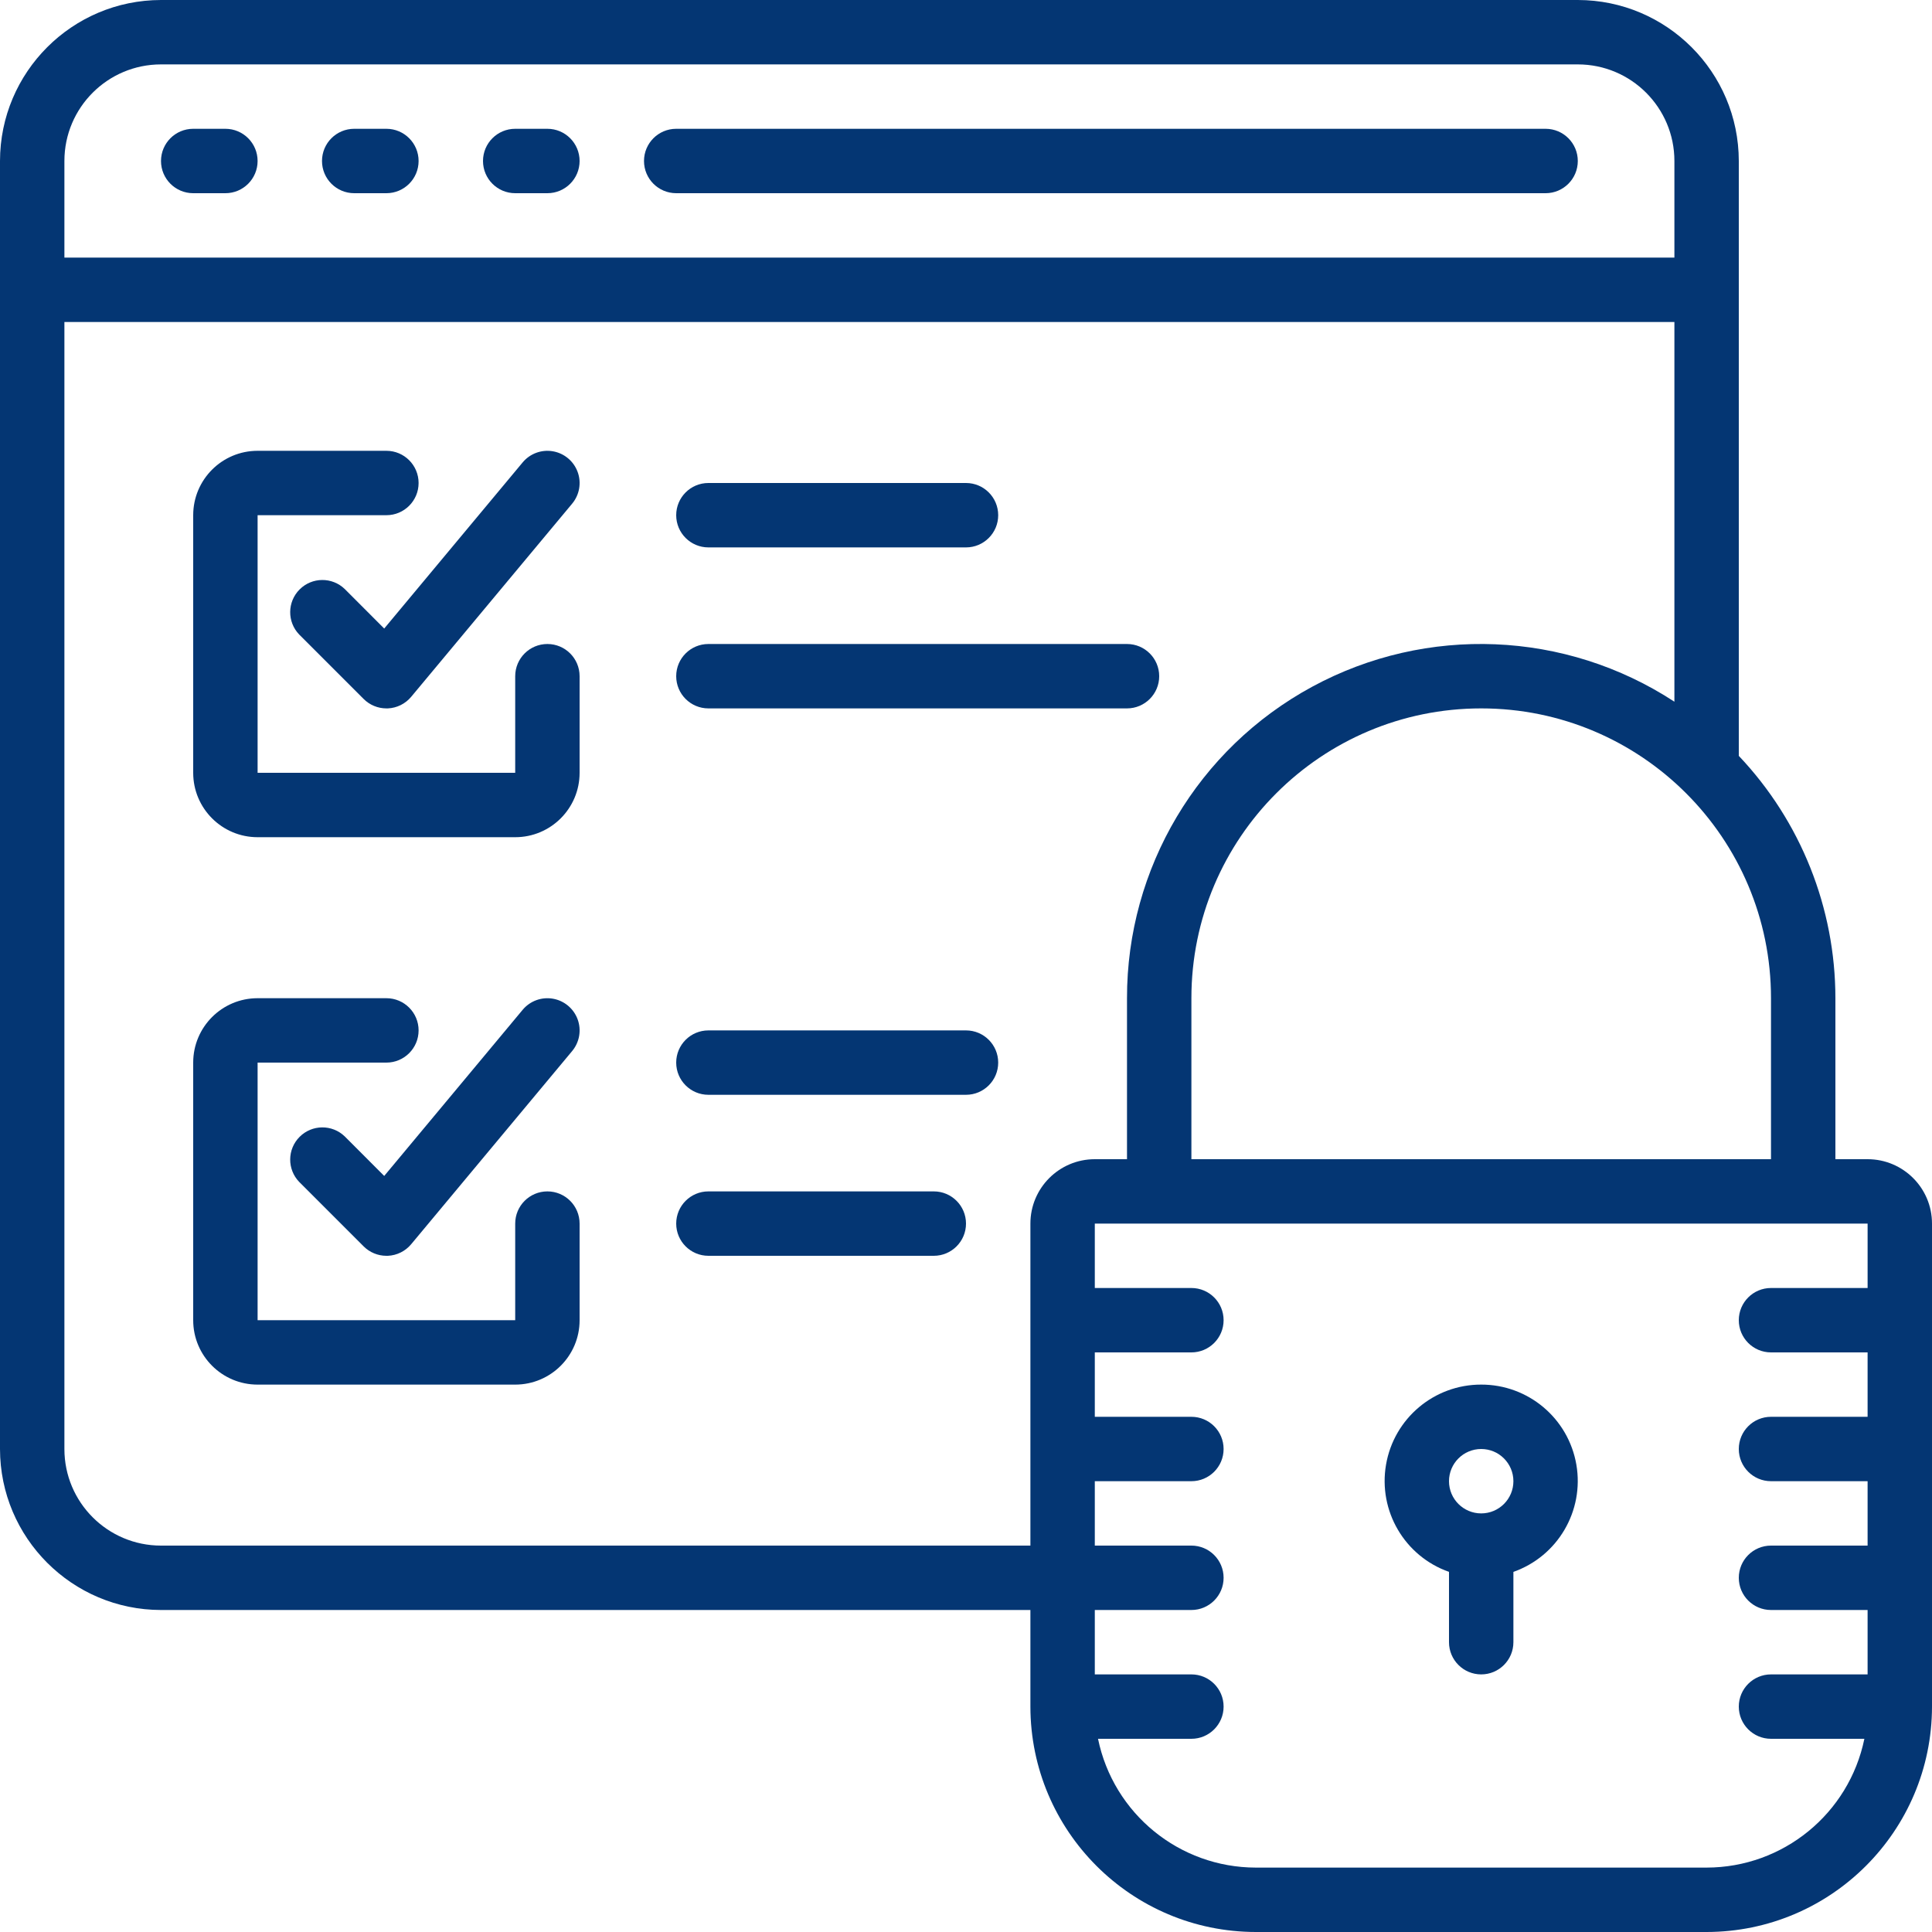
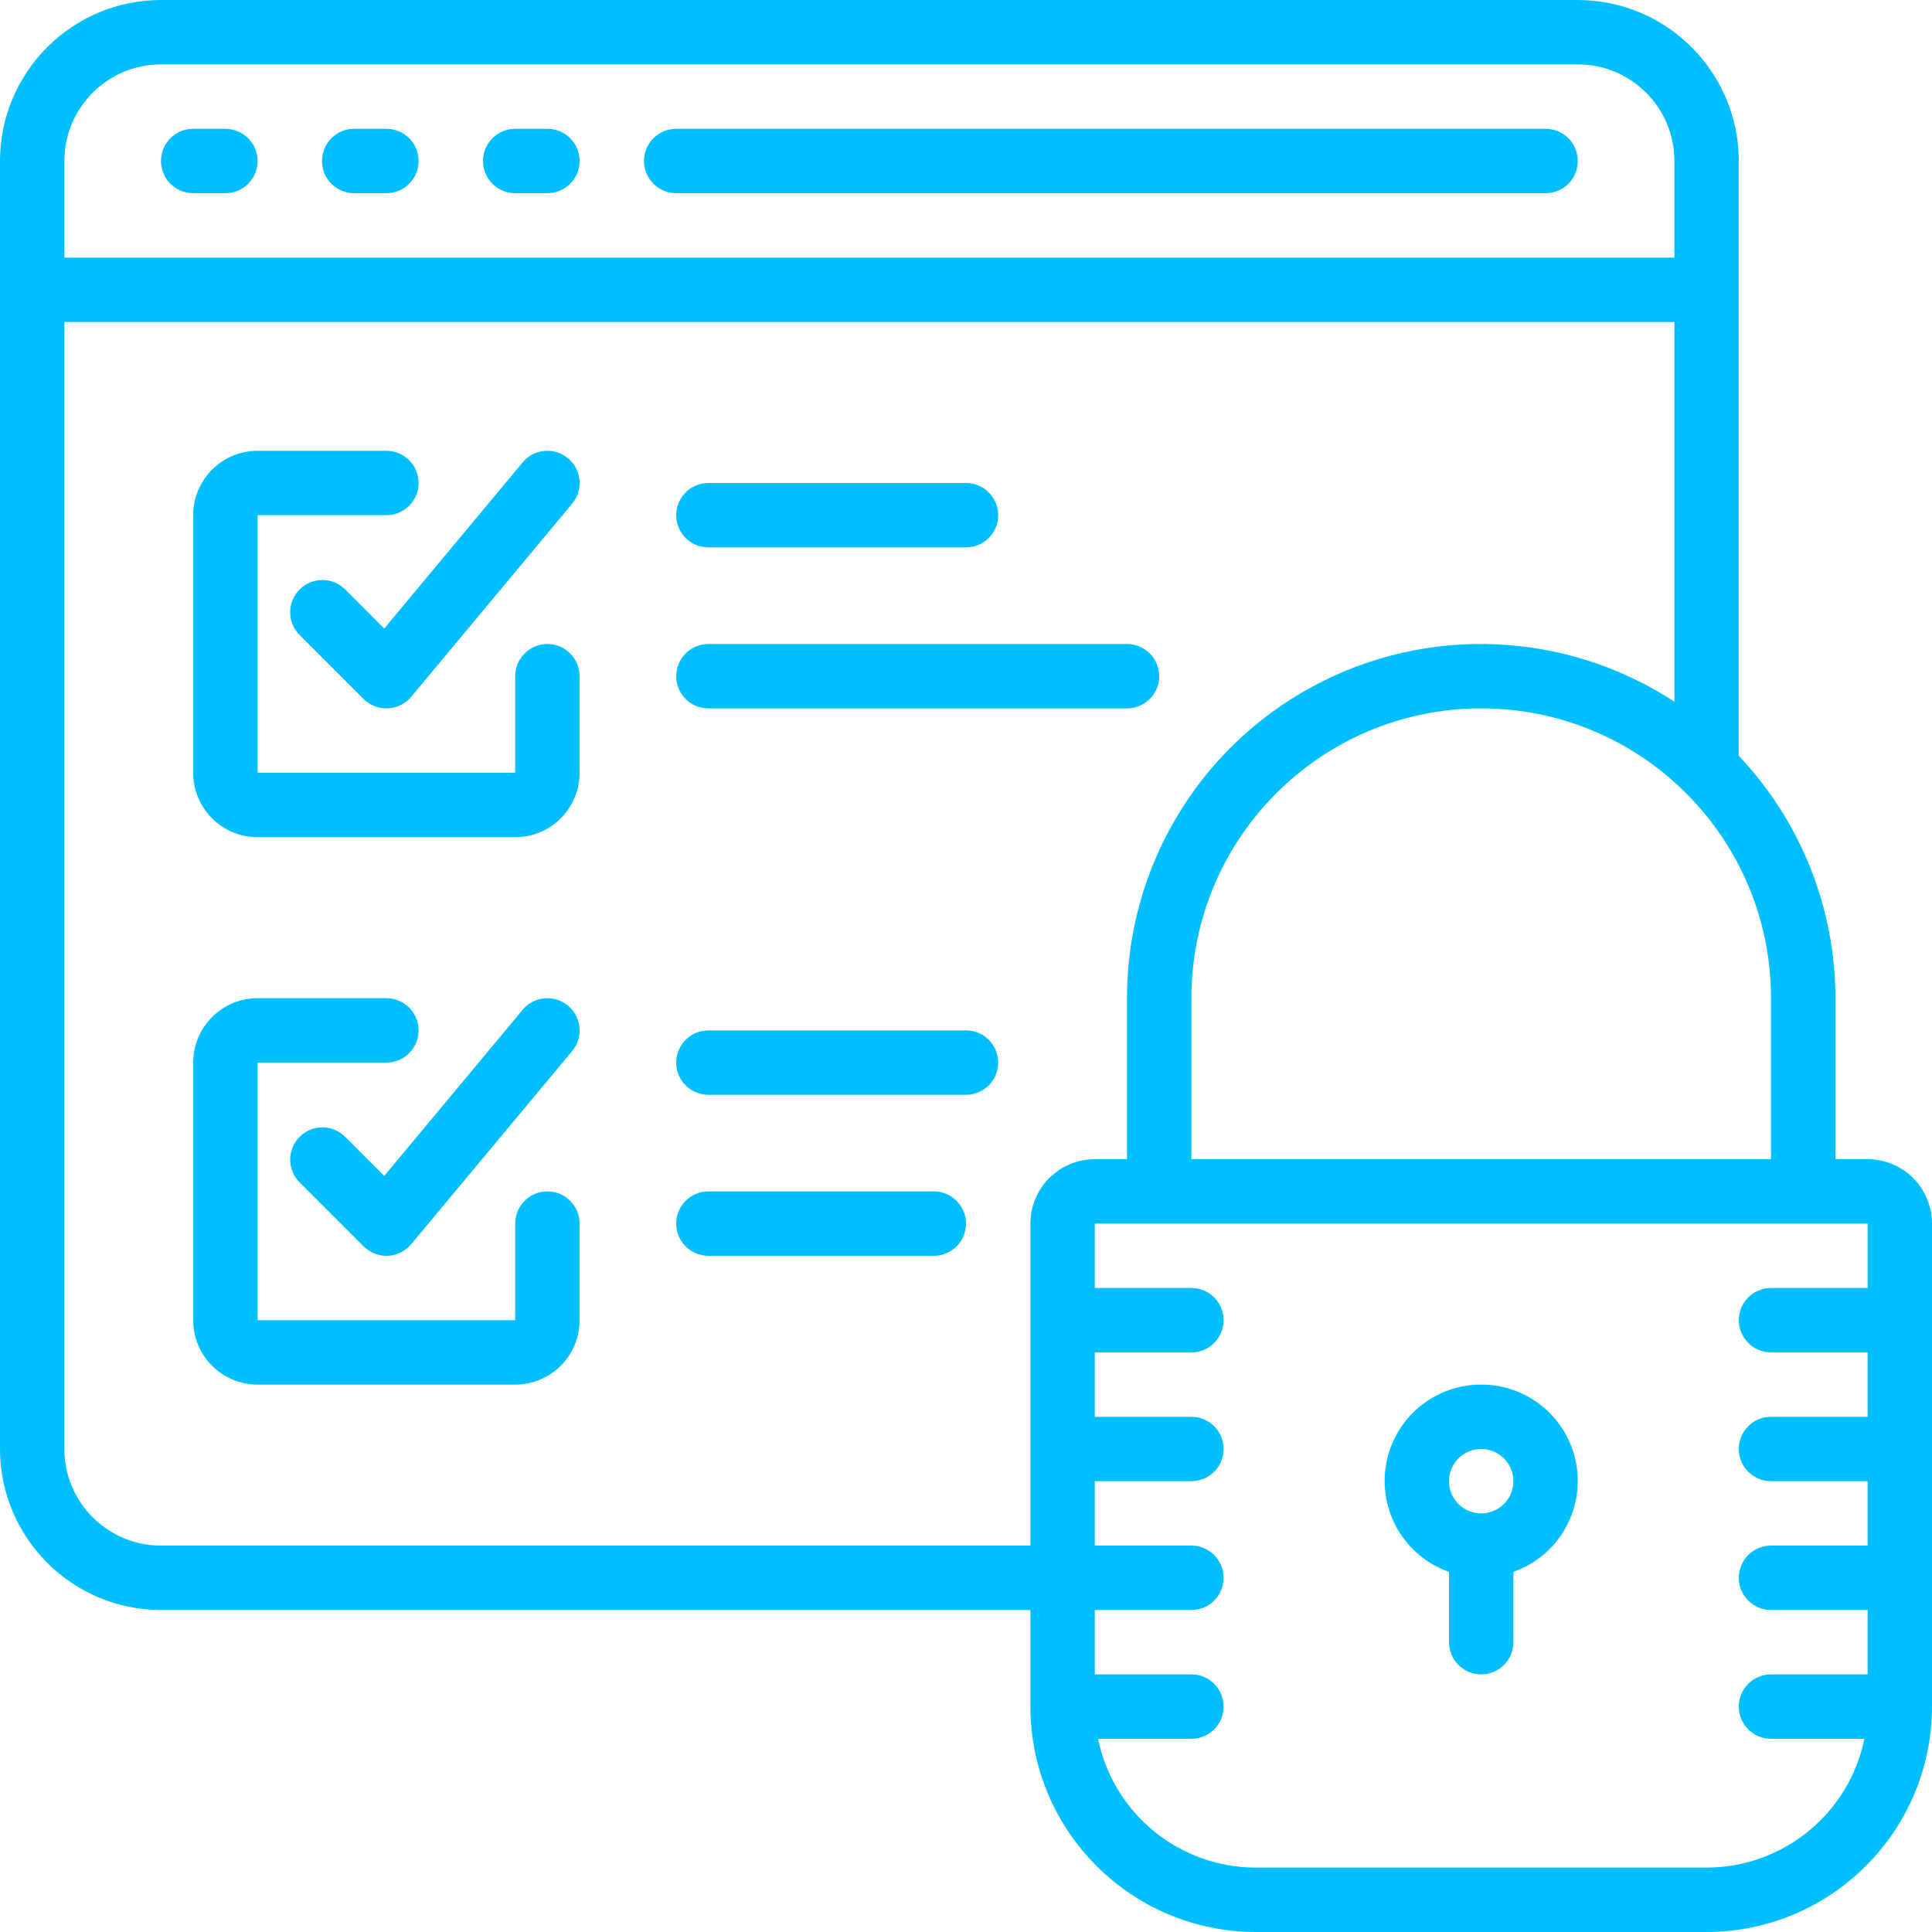
<svg xmlns="http://www.w3.org/2000/svg" version="1.1" id="Capa_1" x="0px" y="0px" width="1024px" height="1024px" viewBox="0 0 1024 1024" enable-background="new 0 0 1024 1024" xml:space="preserve">
  <g>
    <g>
      <g>
-         <path fill="#043673" d="M119.466,68.266H102.4c-9.426,0-17.066,7.64-17.066,17.066S92.974,102.4,102.4,102.4h17.066     c9.426,0,17.066-7.64,17.066-17.066S128.892,68.266,119.466,68.266z" />
-         <path fill="#043673" d="M204.8,68.266h-17.066c-9.426,0-17.066,7.64-17.066,17.066s7.642,17.066,17.066,17.066H204.8     c9.426,0,17.066-7.64,17.066-17.066S214.226,68.266,204.8,68.266z" />
-         <path fill="#043673" d="M290.134,68.266h-17.066c-9.426,0-17.066,7.64-17.066,17.066s7.64,17.066,17.066,17.066h17.066     c9.426,0,17.066-7.64,17.066-17.066S299.558,68.266,290.134,68.266z" />
-         <path fill="#043673" d="M819.2,68.266H358.4c-9.426,0-17.066,7.64-17.066,17.066s7.64,17.066,17.066,17.066h460.8     c9.426,0,17.066-7.64,17.066-17.066S828.626,68.266,819.2,68.266z" />
-         <path fill="#043673" d="M989.866,614.4H972.8v-85.334c-0.014-47.786-18.336-93.752-51.2-128.444V85.334     C921.544,38.228,883.372,0.056,836.266,0H85.334C38.228,0.056,0.056,38.228,0,85.334V768     c0.056,47.104,38.228,85.276,85.334,85.334h460.8v51.2C546.21,970.482,599.652,1023.926,665.6,1024h238.934     c65.948-0.076,119.392-53.518,119.466-119.466v-256C1024,629.682,1008.718,614.4,989.866,614.4z M938.666,529.066V614.4h-307.2     v-85.334c0-84.83,68.77-153.6,153.6-153.6S938.666,444.236,938.666,529.066z M34.134,85.334c0-28.276,22.924-51.2,51.2-51.2     h750.934c28.276,0,51.2,22.924,51.2,51.2v51.2H34.134V85.334z M546.134,648.534V819.2h-460.8c-28.276,0-51.2-22.924-51.2-51.2     V170.666h853.334v201.25c-57.658-37.716-131.356-40.772-191.938-7.958s-98.286,96.21-98.196,165.108V614.4h-17.066     C561.416,614.4,546.134,629.682,546.134,648.534z M989.866,682.666h-51.2c-9.426,0-17.066,7.64-17.066,17.066     s7.64,17.066,17.066,17.066h51.2v34.134h-51.2c-9.426,0-17.066,7.64-17.066,17.066s7.64,17.066,17.066,17.066h51.2V819.2h-51.2     c-9.426,0-17.066,7.64-17.066,17.066s7.64,17.066,17.066,17.066h51.2v34.134h-51.2c-9.426,0-17.066,7.642-17.066,17.066     c0,9.426,7.64,17.066,17.066,17.066h49.494c-8.166,39.704-43.092,68.216-83.626,68.266H665.6     c-40.534-0.052-75.462-28.562-83.626-68.266h49.494c9.426,0,17.066-7.642,17.066-17.066c0-9.426-7.64-17.066-17.066-17.066h-51.2     v-34.134h51.2c9.426,0,17.066-7.64,17.066-17.066s-7.64-17.066-17.066-17.066h-51.2v-34.134h51.2     c9.426,0,17.066-7.64,17.066-17.066s-7.64-17.066-17.066-17.066h-51.2V716.8h51.2c9.426,0,17.066-7.64,17.066-17.066     s-7.64-17.066-17.066-17.066h-51.2v-34.134h409.6v34.132H989.866z" />
-         <path fill="#043673" d="M768,833.126V870.4c0,9.426,7.642,17.066,17.066,17.066c9.426,0,17.066-7.64,17.066-17.066v-37.274     c23.494-8.274,37.592-32.288,33.372-56.836s-25.53-42.472-50.438-42.424c-24.908-0.048-46.218,17.878-50.438,42.424     C730.408,800.838,744.506,824.852,768,833.126z M785.066,768c9.426,0,17.066,7.642,17.066,17.066     c0,9.426-7.642,17.066-17.066,17.066c-9.426,0-17.066-7.642-17.066-17.066S775.642,768,785.066,768z" />
-         <path fill="#043673" d="M290.134,341.334c-9.426,0-17.066,7.64-17.066,17.066v51.2H136.534V273.066H204.8     c9.426,0,17.066-7.64,17.066-17.066s-7.64-17.066-17.066-17.066h-68.266c-18.852,0-34.134,15.282-34.134,34.134V409.6     c0,18.852,15.282,34.134,34.134,34.134h136.534c18.852,0,34.134-15.282,34.134-34.134v-51.2     C307.2,348.974,299.558,341.334,290.134,341.334z" />
-         <path fill="#043673" d="M182.732,312.2c-6.696-6.468-17.342-6.376-23.924,0.208c-6.584,6.584-6.676,17.228-0.208,23.924     l34.134,34.134c3.2,3.2,7.54,5,12.066,5h0.768c4.788-0.214,9.266-2.43,12.34-6.11l85.334-102.4     c3.908-4.682,5.022-11.094,2.92-16.822c-2.102-5.726-7.098-9.896-13.108-10.94s-12.12,1.198-16.028,5.882L203.64,333.14     L182.732,312.2z" />
-         <path fill="#043673" d="M290.134,631.466c-9.426,0-17.066,7.64-17.066,17.066v51.2H136.534V563.2H204.8     c9.426,0,17.066-7.642,17.066-17.066c0-9.426-7.64-17.066-17.066-17.066h-68.266c-18.852,0-34.134,15.282-34.134,34.134v136.534     c0,18.852,15.282,34.134,34.134,34.134h136.534c18.852,0,34.134-15.282,34.134-34.134v-51.2     C307.2,639.108,299.558,631.466,290.134,631.466z" />
-         <path fill="#043673" d="M182.732,602.334c-6.696-6.468-17.342-6.376-23.924,0.208c-6.584,6.584-6.676,17.228-0.208,23.924     l34.134,34.134c3.2,3.2,7.54,5,12.066,5h0.768c4.788-0.214,9.266-2.43,12.34-6.11l85.334-102.4     c3.908-4.682,5.022-11.094,2.92-16.82s-7.098-9.896-13.108-10.94s-12.12,1.198-16.028,5.882l-73.386,88.064L182.732,602.334z" />
-         <path fill="#043673" d="M375.466,290.134H512c9.426,0,17.066-7.64,17.066-17.066S521.426,256,512,256H375.466     c-9.426,0-17.066,7.64-17.066,17.066S366.042,290.134,375.466,290.134z" />
-         <path fill="#043673" d="M614.4,358.4c0-9.426-7.64-17.066-17.066-17.066H375.466c-9.426,0-17.066,7.64-17.066,17.066     s7.64,17.066,17.066,17.066h221.866C606.76,375.466,614.4,367.826,614.4,358.4z" />
-         <path fill="#043673" d="M512,546.134H375.466c-9.426,0-17.066,7.642-17.066,17.066s7.64,17.066,17.066,17.066H512     c9.426,0,17.066-7.64,17.066-17.066S521.426,546.134,512,546.134z" />
-         <path fill="#043673" d="M494.934,631.466H375.468c-9.426,0-17.066,7.64-17.066,17.066s7.64,17.066,17.066,17.066h119.466     c9.426,0,17.066-7.64,17.066-17.066S504.36,631.466,494.934,631.466z" />
+         <path fill="#00bfff" d="M119.466,68.266H102.4c-9.426,0-17.066,7.64-17.066,17.066S92.974,102.4,102.4,102.4h17.066     c9.426,0,17.066-7.64,17.066-17.066S128.892,68.266,119.466,68.266z" />
+         <path fill="#00bfff" d="M204.8,68.266h-17.066c-9.426,0-17.066,7.64-17.066,17.066s7.642,17.066,17.066,17.066H204.8     c9.426,0,17.066-7.64,17.066-17.066S214.226,68.266,204.8,68.266z" />
+         <path fill="#00bfff" d="M290.134,68.266h-17.066c-9.426,0-17.066,7.64-17.066,17.066s7.64,17.066,17.066,17.066h17.066     c9.426,0,17.066-7.64,17.066-17.066S299.558,68.266,290.134,68.266z" />
+         <path fill="#00bfff" d="M819.2,68.266H358.4c-9.426,0-17.066,7.64-17.066,17.066s7.64,17.066,17.066,17.066h460.8     c9.426,0,17.066-7.64,17.066-17.066S828.626,68.266,819.2,68.266z" />
+         <path fill="#00bfff" d="M989.866,614.4H972.8v-85.334c-0.014-47.786-18.336-93.752-51.2-128.444V85.334     C921.544,38.228,883.372,0.056,836.266,0H85.334C38.228,0.056,0.056,38.228,0,85.334V768     c0.056,47.104,38.228,85.276,85.334,85.334h460.8v51.2C546.21,970.482,599.652,1023.926,665.6,1024h238.934     c65.948-0.076,119.392-53.518,119.466-119.466v-256C1024,629.682,1008.718,614.4,989.866,614.4z M938.666,529.066V614.4h-307.2     v-85.334c0-84.83,68.77-153.6,153.6-153.6S938.666,444.236,938.666,529.066z M34.134,85.334c0-28.276,22.924-51.2,51.2-51.2     h750.934c28.276,0,51.2,22.924,51.2,51.2v51.2H34.134V85.334z M546.134,648.534V819.2h-460.8c-28.276,0-51.2-22.924-51.2-51.2     V170.666h853.334v201.25c-57.658-37.716-131.356-40.772-191.938-7.958s-98.286,96.21-98.196,165.108V614.4h-17.066     C561.416,614.4,546.134,629.682,546.134,648.534z M989.866,682.666h-51.2c-9.426,0-17.066,7.64-17.066,17.066     s7.64,17.066,17.066,17.066h51.2v34.134h-51.2c-9.426,0-17.066,7.64-17.066,17.066s7.64,17.066,17.066,17.066h51.2V819.2h-51.2     c-9.426,0-17.066,7.64-17.066,17.066s7.64,17.066,17.066,17.066h51.2v34.134h-51.2c-9.426,0-17.066,7.642-17.066,17.066     c0,9.426,7.64,17.066,17.066,17.066h49.494c-8.166,39.704-43.092,68.216-83.626,68.266H665.6     c-40.534-0.052-75.462-28.562-83.626-68.266h49.494c9.426,0,17.066-7.642,17.066-17.066c0-9.426-7.64-17.066-17.066-17.066h-51.2     v-34.134h51.2c9.426,0,17.066-7.64,17.066-17.066s-7.64-17.066-17.066-17.066h-51.2v-34.134h51.2     c9.426,0,17.066-7.64,17.066-17.066s-7.64-17.066-17.066-17.066h-51.2V716.8h51.2c9.426,0,17.066-7.64,17.066-17.066     s-7.64-17.066-17.066-17.066h-51.2v-34.134h409.6v34.132H989.866z" />
+         <path fill="#00bfff" d="M768,833.126V870.4c0,9.426,7.642,17.066,17.066,17.066c9.426,0,17.066-7.64,17.066-17.066v-37.274     c23.494-8.274,37.592-32.288,33.372-56.836s-25.53-42.472-50.438-42.424c-24.908-0.048-46.218,17.878-50.438,42.424     C730.408,800.838,744.506,824.852,768,833.126z M785.066,768c9.426,0,17.066,7.642,17.066,17.066     c0,9.426-7.642,17.066-17.066,17.066c-9.426,0-17.066-7.642-17.066-17.066S775.642,768,785.066,768z" />
+         <path fill="#00bfff" d="M290.134,341.334c-9.426,0-17.066,7.64-17.066,17.066v51.2H136.534V273.066H204.8     c9.426,0,17.066-7.64,17.066-17.066s-7.64-17.066-17.066-17.066h-68.266c-18.852,0-34.134,15.282-34.134,34.134V409.6     c0,18.852,15.282,34.134,34.134,34.134h136.534c18.852,0,34.134-15.282,34.134-34.134v-51.2     C307.2,348.974,299.558,341.334,290.134,341.334z" />
+         <path fill="#00bfff" d="M182.732,312.2c-6.696-6.468-17.342-6.376-23.924,0.208c-6.584,6.584-6.676,17.228-0.208,23.924     l34.134,34.134c3.2,3.2,7.54,5,12.066,5h0.768c4.788-0.214,9.266-2.43,12.34-6.11l85.334-102.4     c3.908-4.682,5.022-11.094,2.92-16.822c-2.102-5.726-7.098-9.896-13.108-10.94s-12.12,1.198-16.028,5.882L203.64,333.14     L182.732,312.2z" />
+         <path fill="#00bfff" d="M290.134,631.466c-9.426,0-17.066,7.64-17.066,17.066v51.2H136.534V563.2H204.8     c9.426,0,17.066-7.642,17.066-17.066c0-9.426-7.64-17.066-17.066-17.066h-68.266c-18.852,0-34.134,15.282-34.134,34.134v136.534     c0,18.852,15.282,34.134,34.134,34.134h136.534c18.852,0,34.134-15.282,34.134-34.134v-51.2     C307.2,639.108,299.558,631.466,290.134,631.466z" />
+         <path fill="#00bfff" d="M182.732,602.334c-6.696-6.468-17.342-6.376-23.924,0.208c-6.584,6.584-6.676,17.228-0.208,23.924     l34.134,34.134c3.2,3.2,7.54,5,12.066,5h0.768c4.788-0.214,9.266-2.43,12.34-6.11l85.334-102.4     c3.908-4.682,5.022-11.094,2.92-16.82s-7.098-9.896-13.108-10.94s-12.12,1.198-16.028,5.882l-73.386,88.064L182.732,602.334z" />
+         <path fill="#00bfff" d="M375.466,290.134H512c9.426,0,17.066-7.64,17.066-17.066S521.426,256,512,256H375.466     c-9.426,0-17.066,7.64-17.066,17.066S366.042,290.134,375.466,290.134z" />
+         <path fill="#00bfff" d="M614.4,358.4c0-9.426-7.64-17.066-17.066-17.066H375.466c-9.426,0-17.066,7.64-17.066,17.066     s7.64,17.066,17.066,17.066h221.866C606.76,375.466,614.4,367.826,614.4,358.4z" />
+         <path fill="#00bfff" d="M512,546.134H375.466c-9.426,0-17.066,7.642-17.066,17.066s7.64,17.066,17.066,17.066H512     c9.426,0,17.066-7.64,17.066-17.066S521.426,546.134,512,546.134z" />
+         <path fill="#00bfff" d="M494.934,631.466H375.468c-9.426,0-17.066,7.64-17.066,17.066s7.64,17.066,17.066,17.066h119.466     c9.426,0,17.066-7.64,17.066-17.066S504.36,631.466,494.934,631.466z" />
      </g>
    </g>
  </g>
</svg>
